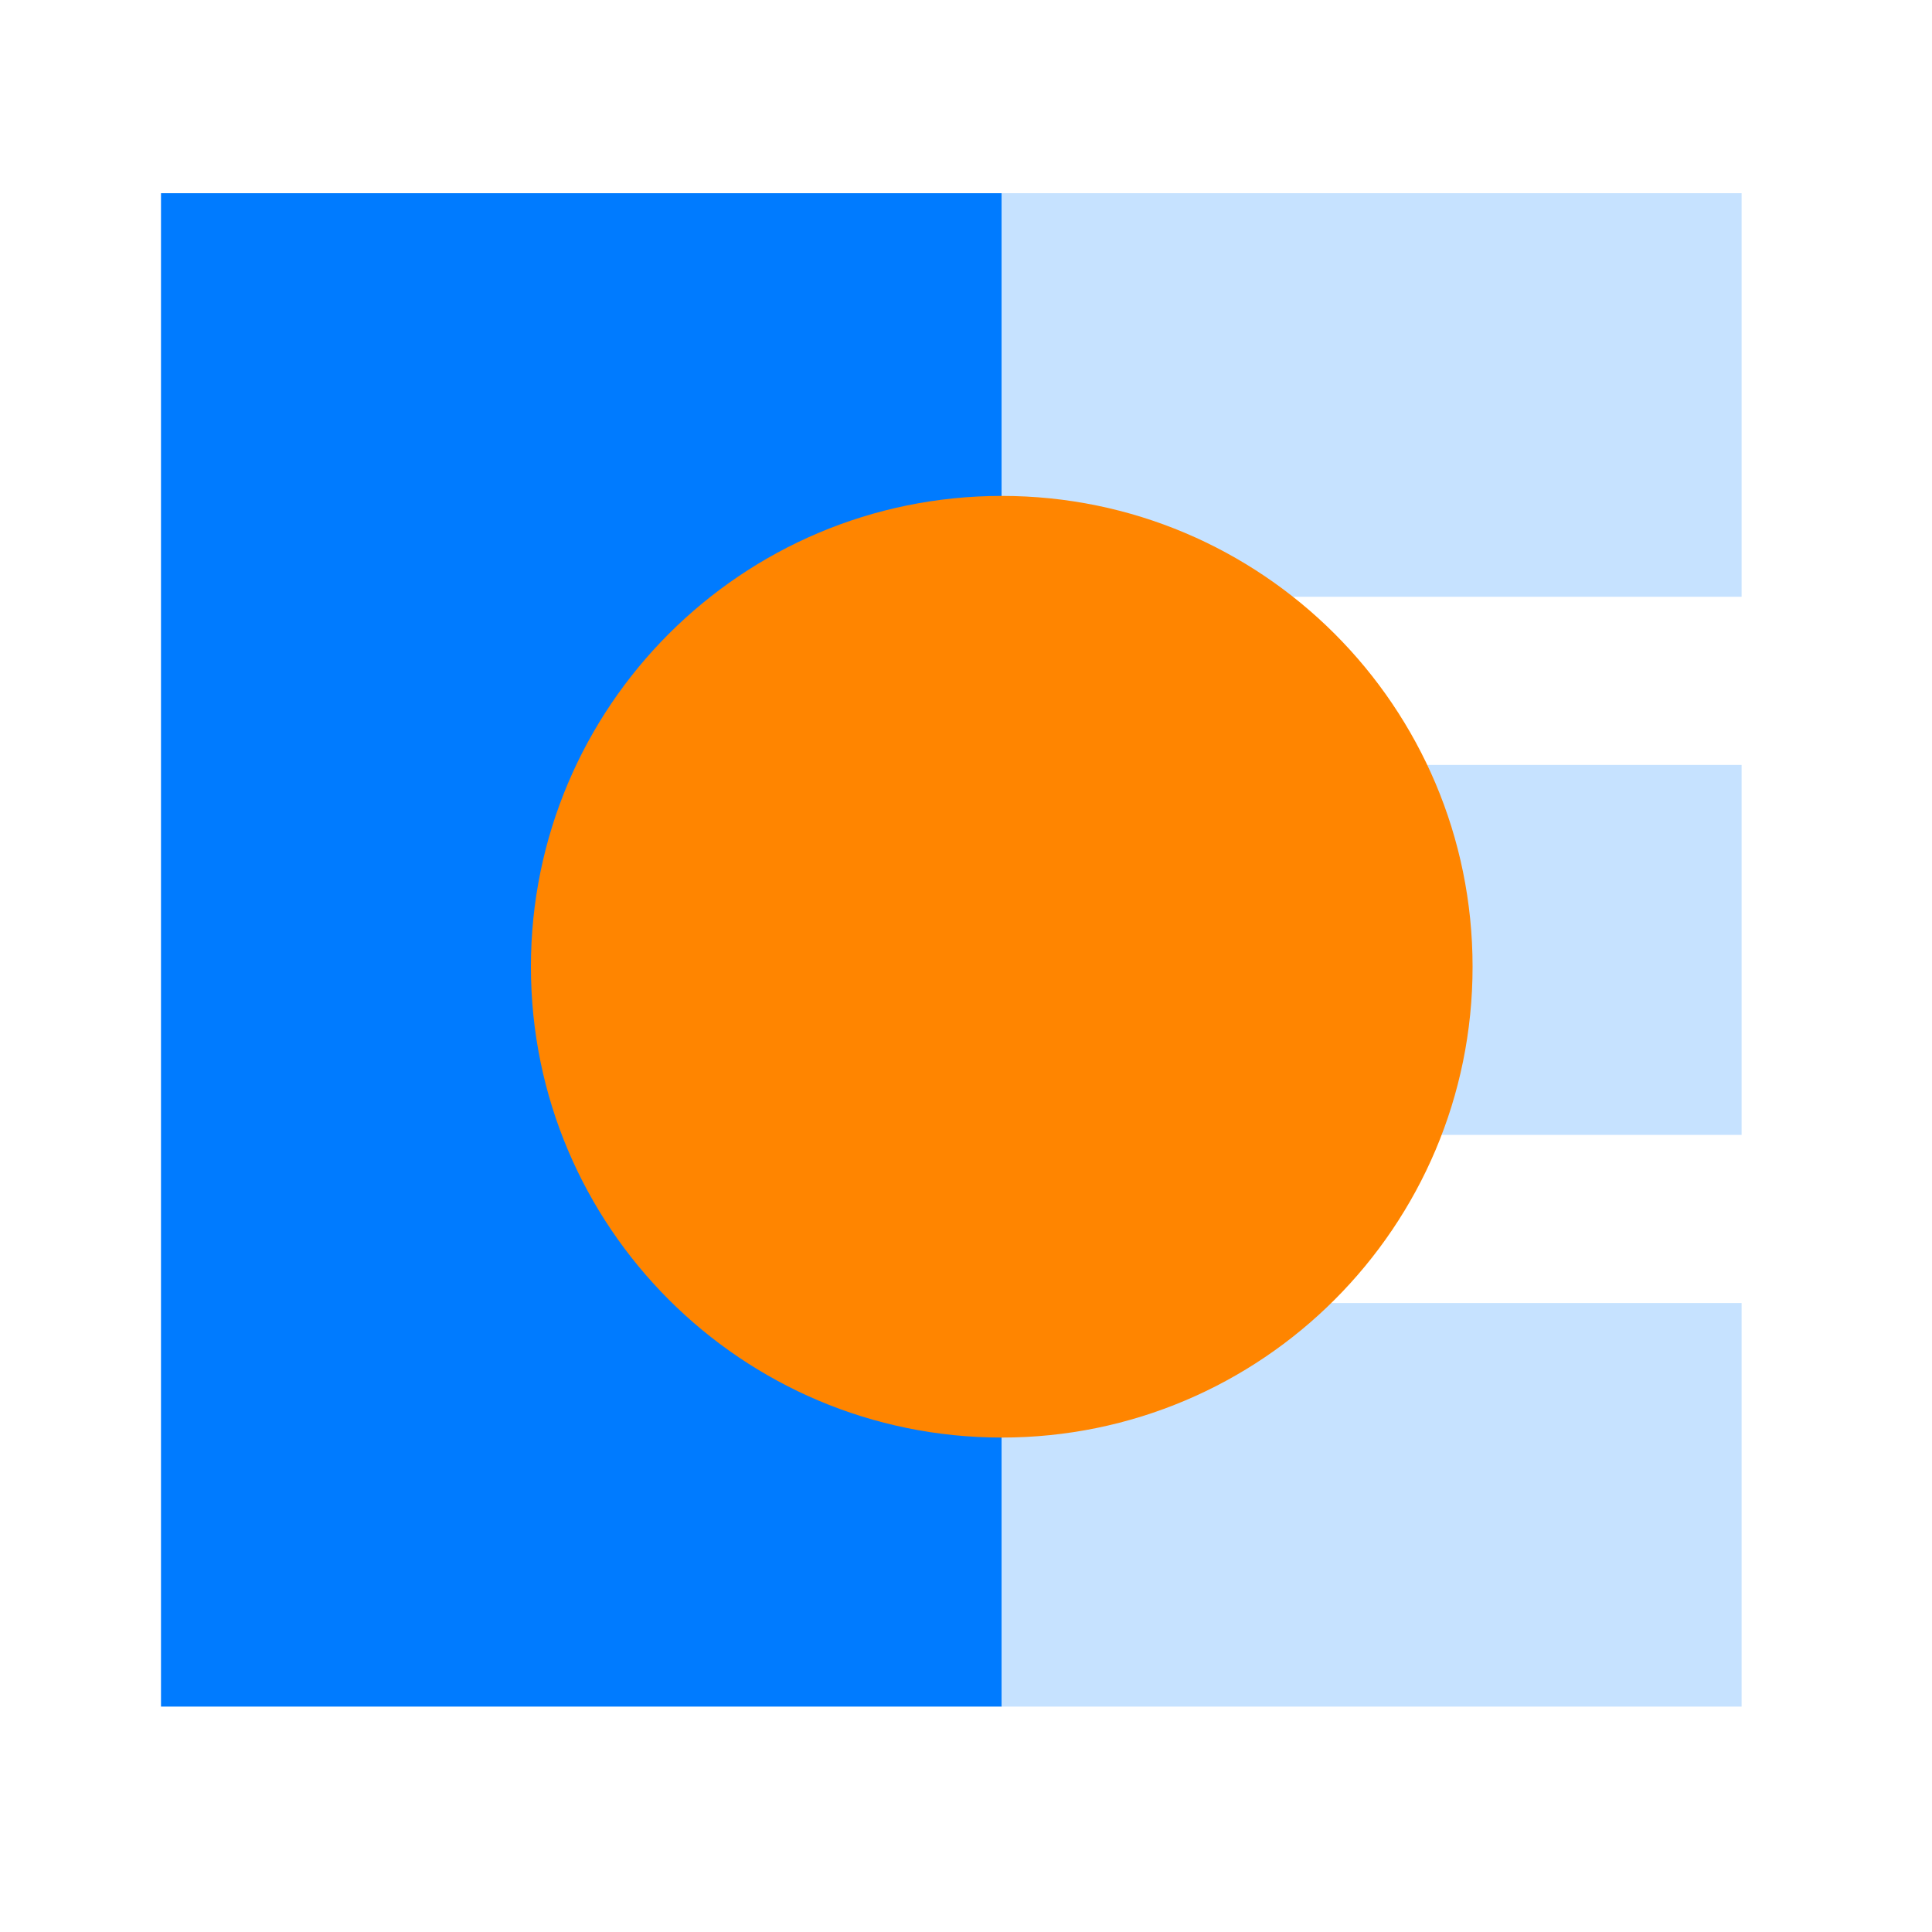
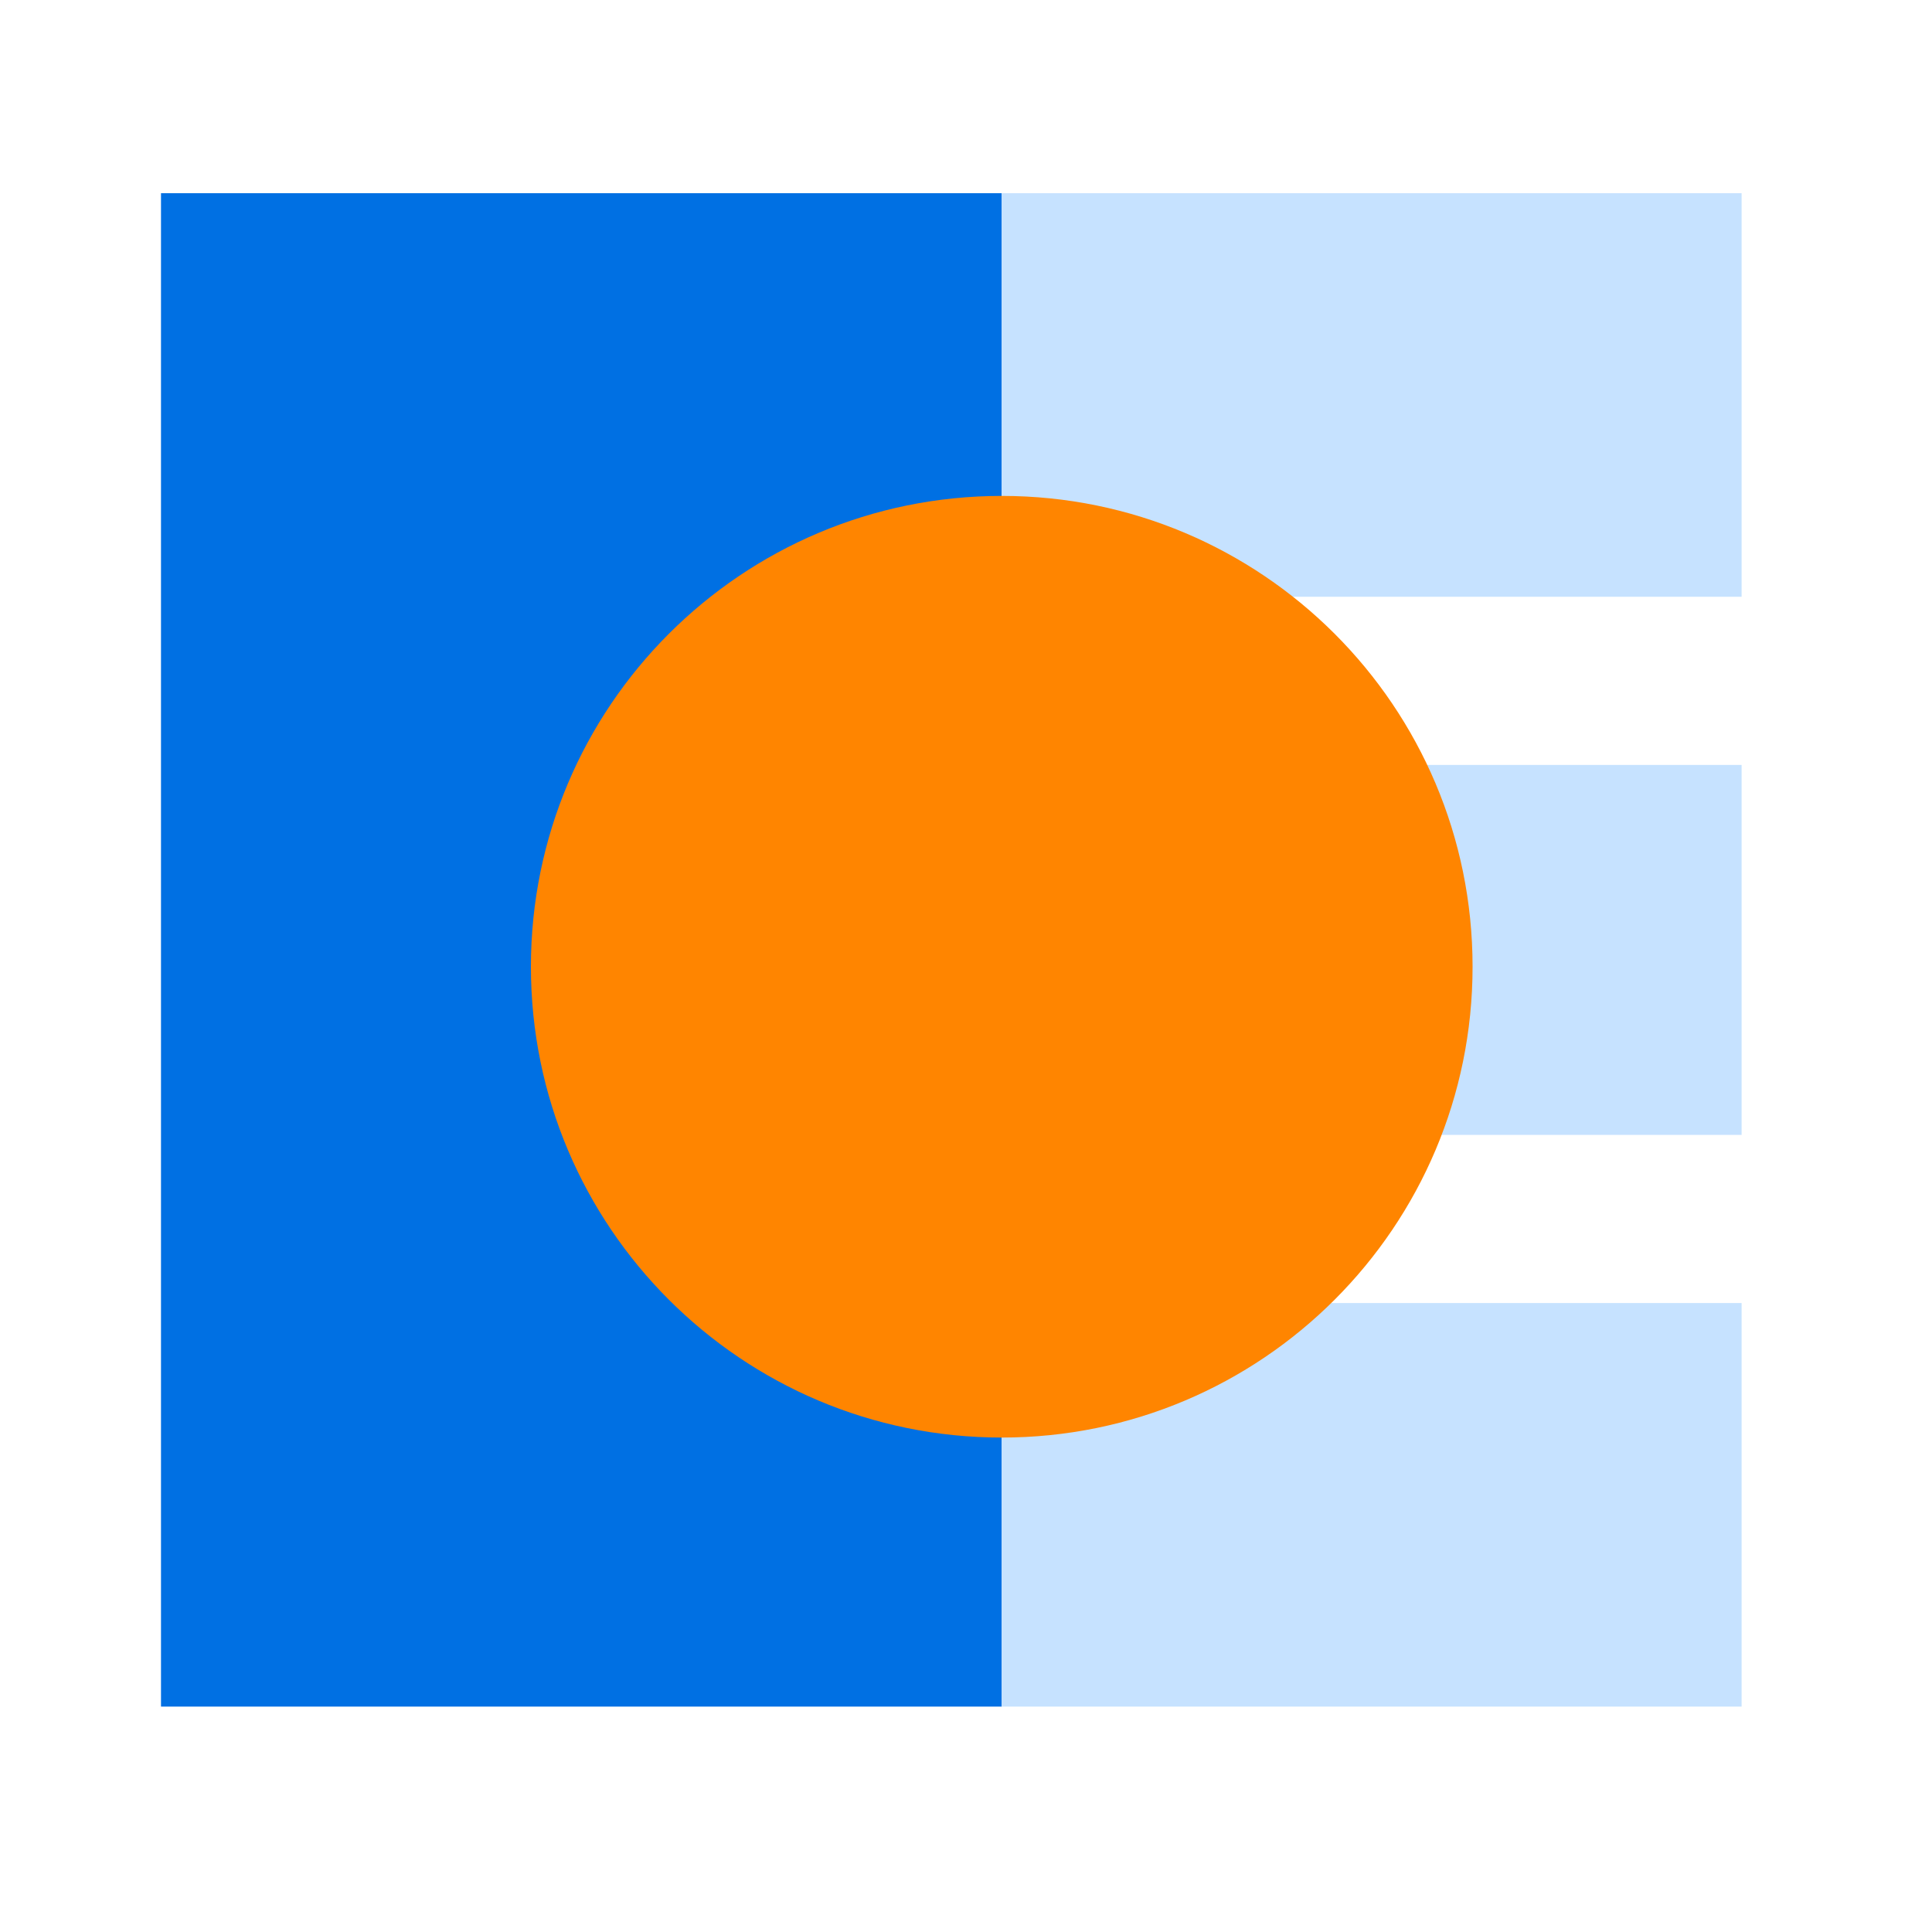
<svg xmlns="http://www.w3.org/2000/svg" width="60" height="60" viewBox="0 0 60 60" fill="none">
-   <rect x="5" y="6" width="26.111" height="47" fill="#007BFF" />
+   <rect x="5" y="6" width="26.111" height="47" fill="#0070E3" />
  <rect x="31.109" y="6" width="22.978" height="12.533" fill="#C6E2FF" />
  <rect x="31.109" y="23.756" width="22.978" height="11.489" fill="#C6E2FF" />
  <rect x="31.109" y="40.467" width="22.978" height="12.533" fill="#C6E2FF" />
  <circle cx="31.11" cy="30.023" r="14.622" fill="#FF8500" />
</svg>
